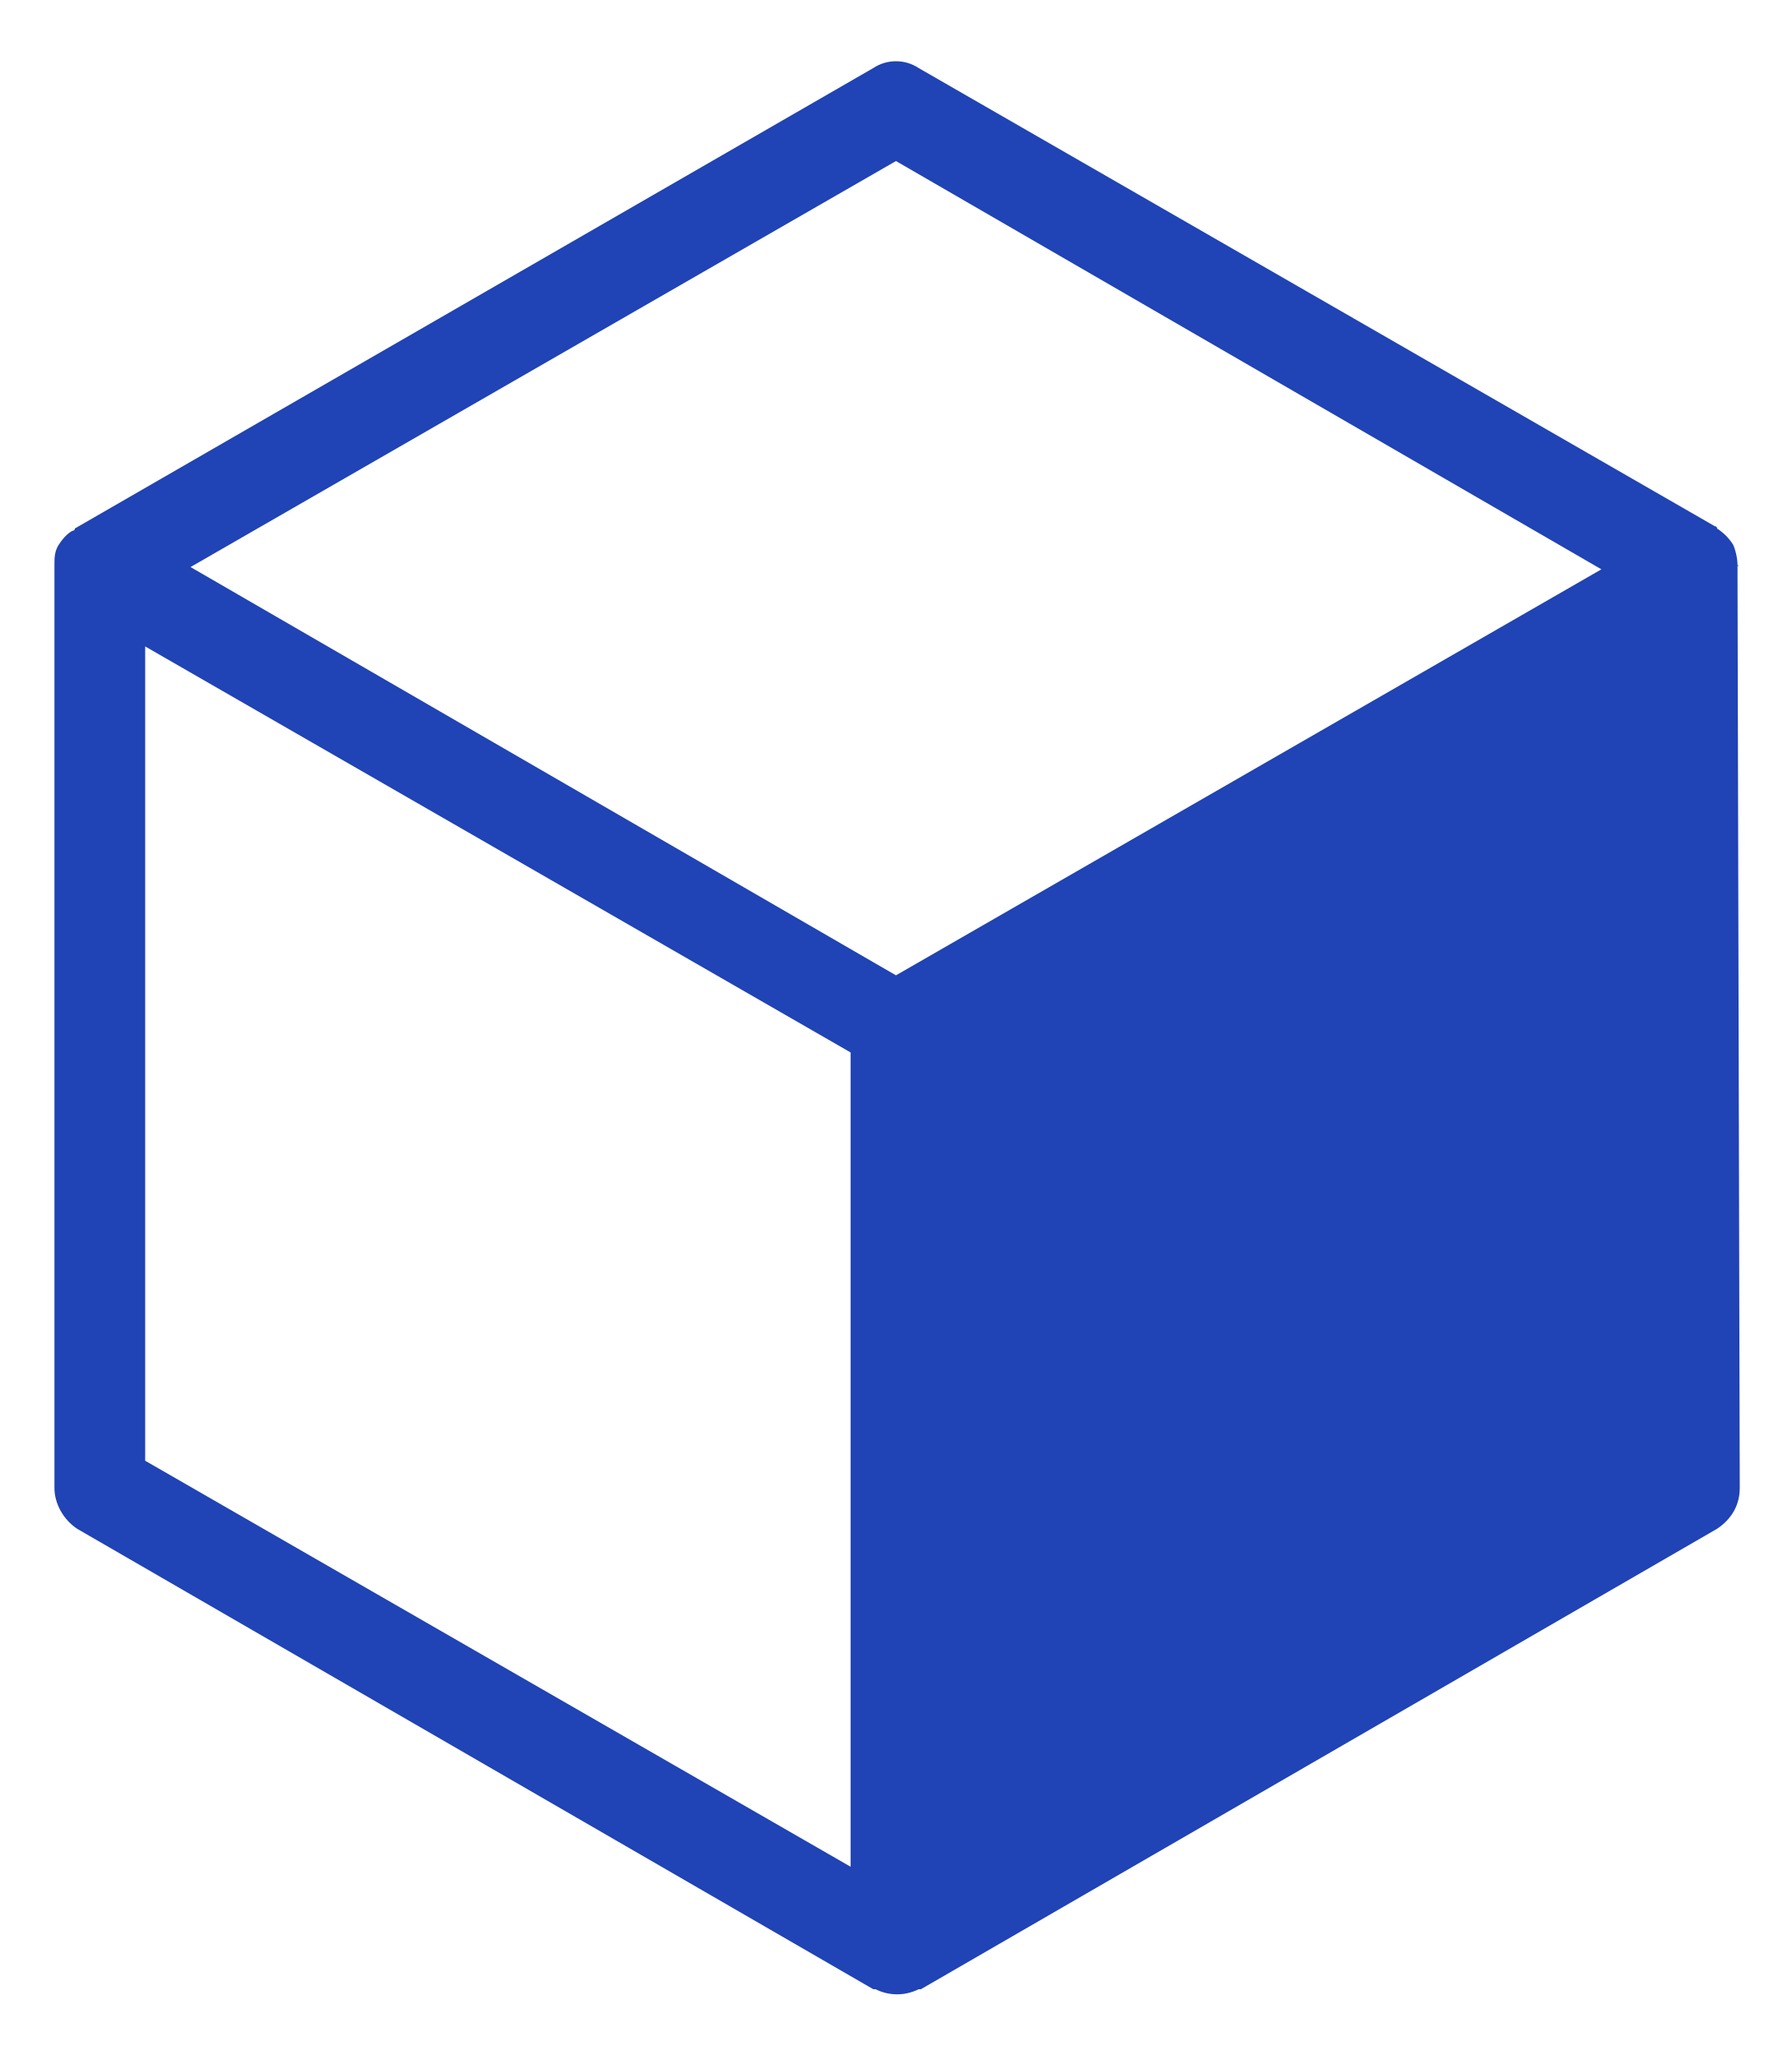
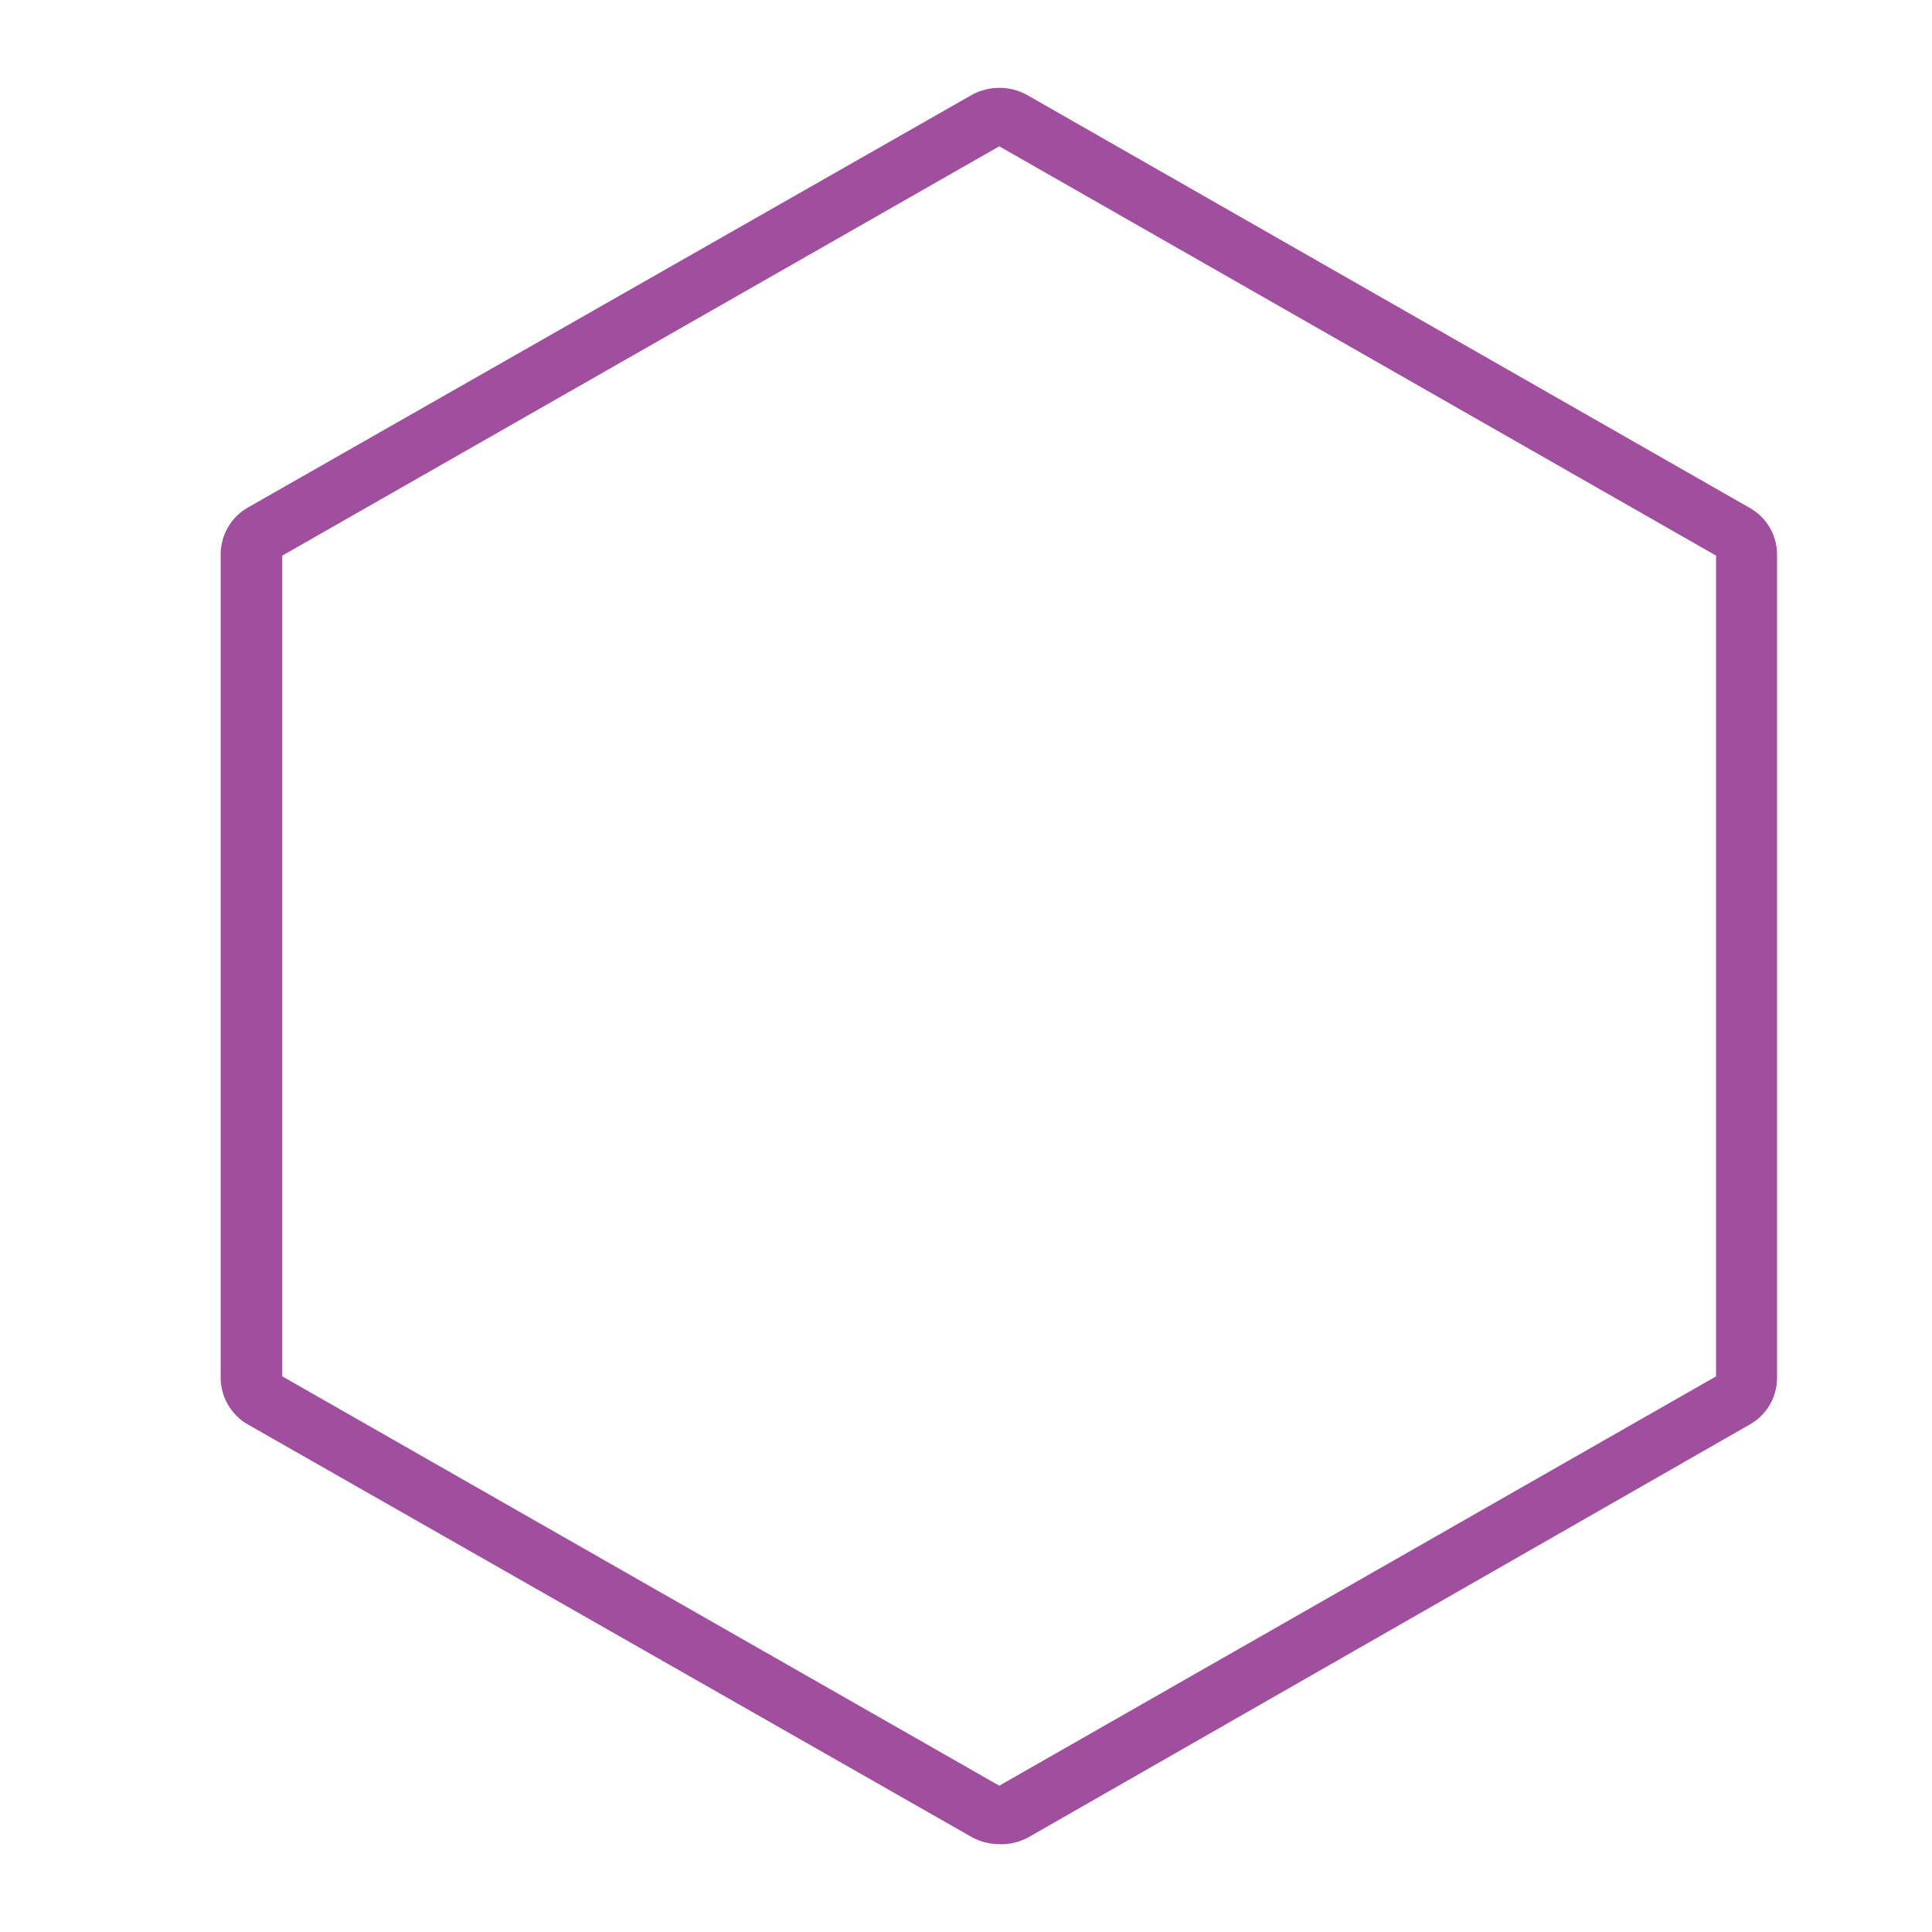
- <svg xmlns="http://www.w3.org/2000/svg" version="1.1" id="Layer_1" x="0px" y="0px" viewBox="0 0 79 90.6" style="enable-background:new 0 0 79 90.6;" xml:space="preserve">
-   <style type="text/css">
- 	.st0{fill:#2043B5;}
- </style>
-   <g>
-     <g>
-       <path class="st0" d="M76.6,24.9c0-0.3-0.1-0.7-0.2-0.9l0,0c-0.2-0.3-0.4-0.5-0.7-0.7c0,0,0-0.1-0.1-0.1L40.5,3    c-0.6-0.4-1.4-0.4-2,0L3.3,23.3c0,0,0,0.1-0.1,0.1C3,23.5,2.8,23.7,2.6,24l0,0c-0.2,0.3-0.2,0.6-0.2,0.9c0,0,0,0.1,0,0.1v40.6    c0,0.7,0.4,1.4,1,1.8l35.1,20.3h0.1c0.6,0.3,1.3,0.3,1.9,0h0.1l35.1-20.3c0.6-0.4,1-1,1-1.8L76.6,24.9C76.7,25,76.6,25,76.6,24.9z     M39.5,7.1l31.1,18L39.5,43L8.4,25L39.5,7.1z M6.4,28.5l31.1,17.9v35.9L6.4,64.4V28.5z" />
-     </g>
+ <svg xmlns="http://www.w3.org/2000/svg" viewBox="0 0 93.5 93.5">
+   <defs>
+     <style>.cls-1{fill:#a04e9e;}</style>
+   </defs>
+   <g id="join_a_network" data-name="join a network">
+     <path class="cls-1" d="M48.36,89.25A2.78,2.78,0,0,1,47,88.89L12,68.94a2.61,2.61,0,0,1-1.32-2.24V26.8A2.61,2.61,0,0,1,12,24.56L47,4.61a2.77,2.77,0,0,1,2.73,0l35,20A2.59,2.59,0,0,1,86,26.8V66.7a2.59,2.59,0,0,1-1.32,2.24l-34.95,20A2.74,2.74,0,0,1,48.36,89.25ZM13.66,66.61l34.7,19.81L83.05,66.61V26.89L48.36,7.08,13.66,26.89ZM72.55,60.2h0Z" />
  </g>
</svg>
